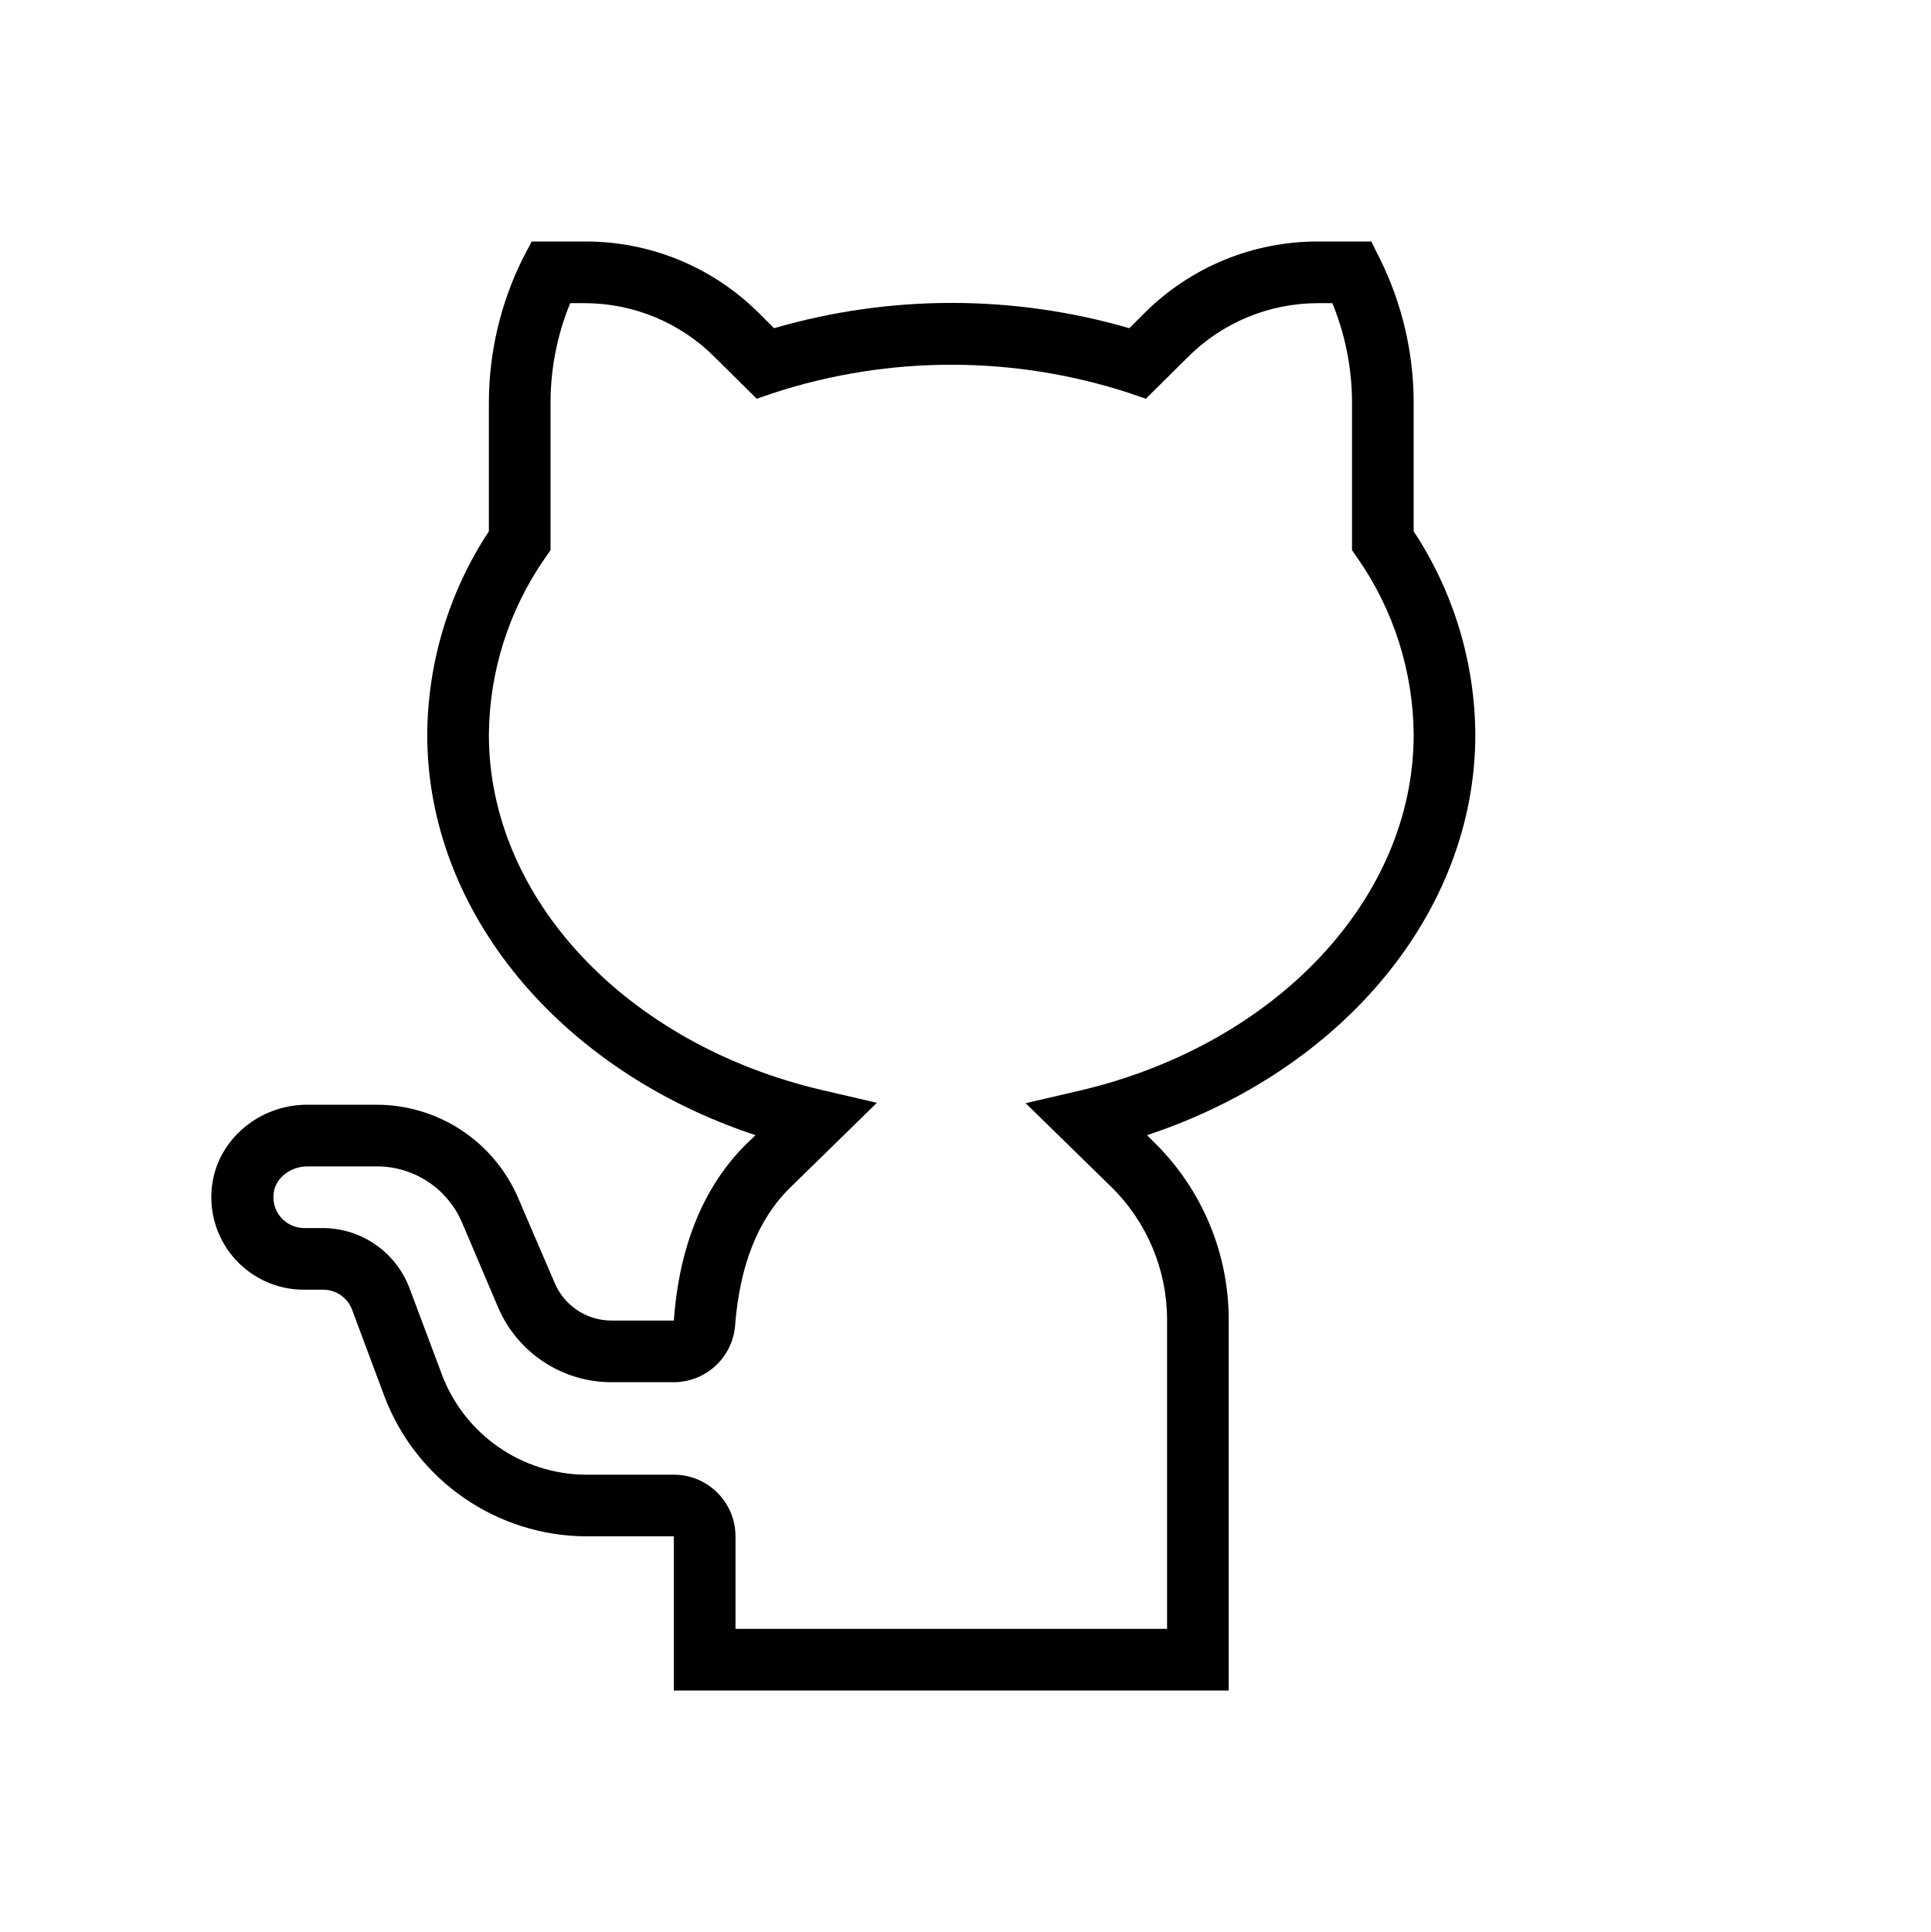
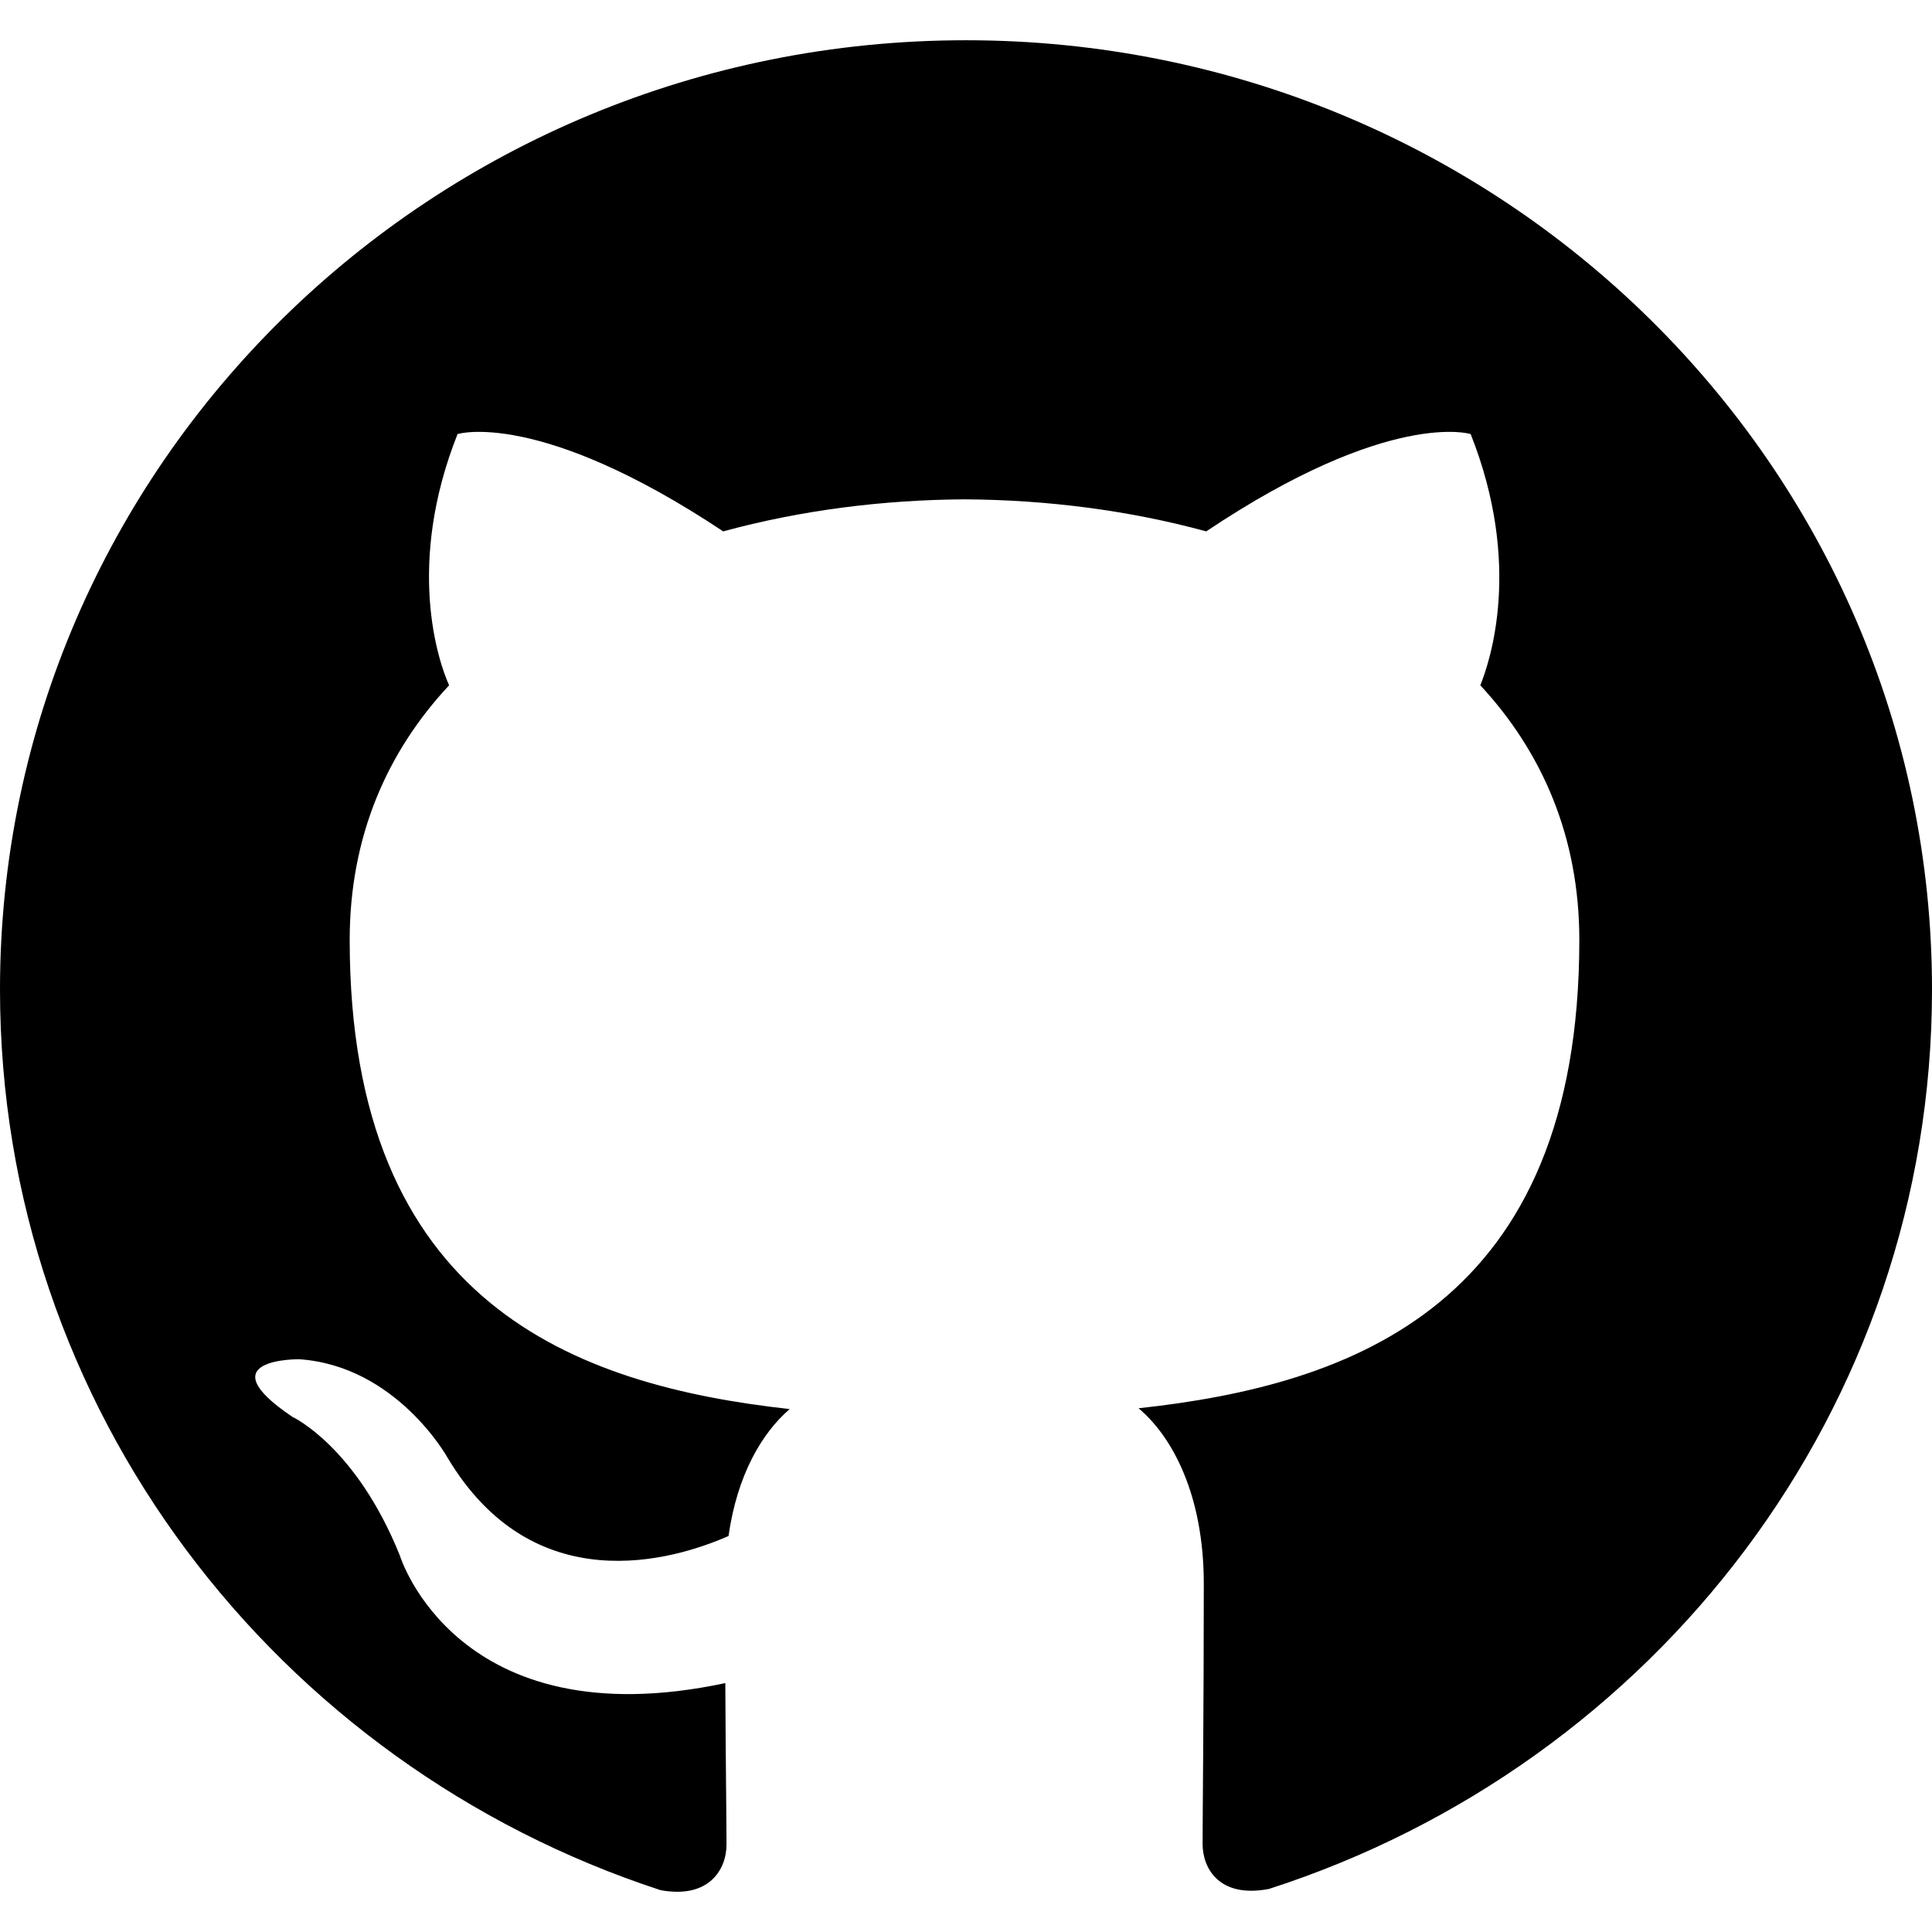
- <svg xmlns="http://www.w3.org/2000/svg" viewBox="0 0 501 501.334">
-   <g transform="matrix(0.75,0,0,0.75,54.71412,62.66691)">
-     <path d="M352.215 501.336h-192V448h-30.266c-31.058-.125-58.836-19.367-69.867-48.398l-11.2-30a10.667 10.667 0 0 0-10-6.934h-6.667A32.002 32.002 0 0 1 .613 325.336c2.535-15.203 16.535-26.668 32.668-26.668h24a53.338 53.338 0 0 1 49.067 32.266l12.668 29.468a21.341 21.341 0 0 0 19.597 12.934h21.602c1.867-26.137 10.531-46.8 25.332-61.336l2.933-2.8c-67.734-22.4-113.597-77.333-113.597-138.532a129.2 129.2 0 0 1 21.332-70.402V55.867a112.274 112.274 0 0 1 11.734-50L111.016 0h18.398a84.809 84.809 0 0 1 60.402 24.934L194.883 30a220.247 220.247 0 0 1 122.933 0l5.067-5.066A84.805 84.805 0 0 1 383.148 0h18.399l2.933 5.867a112.274 112.274 0 0 1 11.735 50v44.399a129.2 129.2 0 0 1 21.332 70.402c0 61.2-45.867 116.133-113.598 138.531l2.531 2.535a85.876 85.876 0 0 1 25.735 61.067zM181.547 480h149.336V372.8a64.403 64.403 0 0 0-19.336-45.734l-29.598-28.933 18.934-4.399c67.863-16 115.332-66.535 115.332-123.066a108.24 108.24 0 0 0-19.469-61.2l-1.863-2.667V55.867a90.956 90.956 0 0 0-6.801-34.531h-4.934a63.586 63.586 0 0 0-45.199 18.797l-14.402 14.27-6.266-2.137a198.437 198.437 0 0 0-122.133 0l-6.265 2.136-14.403-14.27a63.586 63.586 0 0 0-45.199-18.796h-4.933a90.956 90.956 0 0 0-6.801 34.531v50.934l-1.867 2.668a108.266 108.266 0 0 0-19.465 61.199c0 56.531 47.465 107.066 115.332 122.934L230.48 298l-30 29.336c-11.066 10.797-17.464 26.797-19.066 47.73-.898 11.051-10.113 19.567-21.2 19.602h-21.6a42.67 42.67 0 0 1-39.2-25.867l-12.531-29.465A32.007 32.007 0 0 0 57.414 320h-24c-5.734 0-10.8 3.867-11.598 8.8-.55 3.09.29 6.266 2.293 8.68a10.673 10.673 0 0 0 8.106 3.856h6.531a32.126 32.126 0 0 1 30 20.797L79.95 392c7.856 20.813 27.754 34.605 50 34.668h30.266c11.781 0 21.332 9.55 21.332 21.332zm0 0" fill="#000000" />
+ <svg xmlns="http://www.w3.org/2000/svg" width="512" height="512" viewBox="0 0 24 24" fill="currentColor">
+   <g>
+     <path d="M12 .5C5.37.5 0 5.78 0 12.292c0 5.211 3.438 9.63 8.205 11.188.6.111.82-.254.82-.567 0-.28-.01-1.022-.015-2.005-3.338.711-4.042-1.582-4.042-1.582-.546-1.361-1.335-1.725-1.335-1.725-1.087-.731.084-.716.084-.716 1.205.082 1.838 1.215 1.838 1.215 1.07 1.803 2.809 1.282 3.495.981.108-.763.417-1.282.76-1.577-2.665-.295-5.466-1.309-5.466-5.827 0-1.287.465-2.339 1.235-3.164-.135-.298-.54-1.497.105-3.121 0 0 1.005-.316 3.3 1.209.96-.262 1.98-.392 3-.398 1.02.006 2.04.136 3 .398 2.28-1.525 3.285-1.209 3.285-1.209.645 1.624.24 2.823.12 3.121.765.825 1.23 1.877 1.23 3.164 0 4.53-2.805 5.527-5.475 5.817.42.354.81 1.077.81 2.182 0 1.578-.015 2.846-.015 3.229 0 .309.21.678.825.56C20.565 21.917 24 17.495 24 12.292 24 5.78 18.627.5 12 .5z" />
  </g>
</svg>
